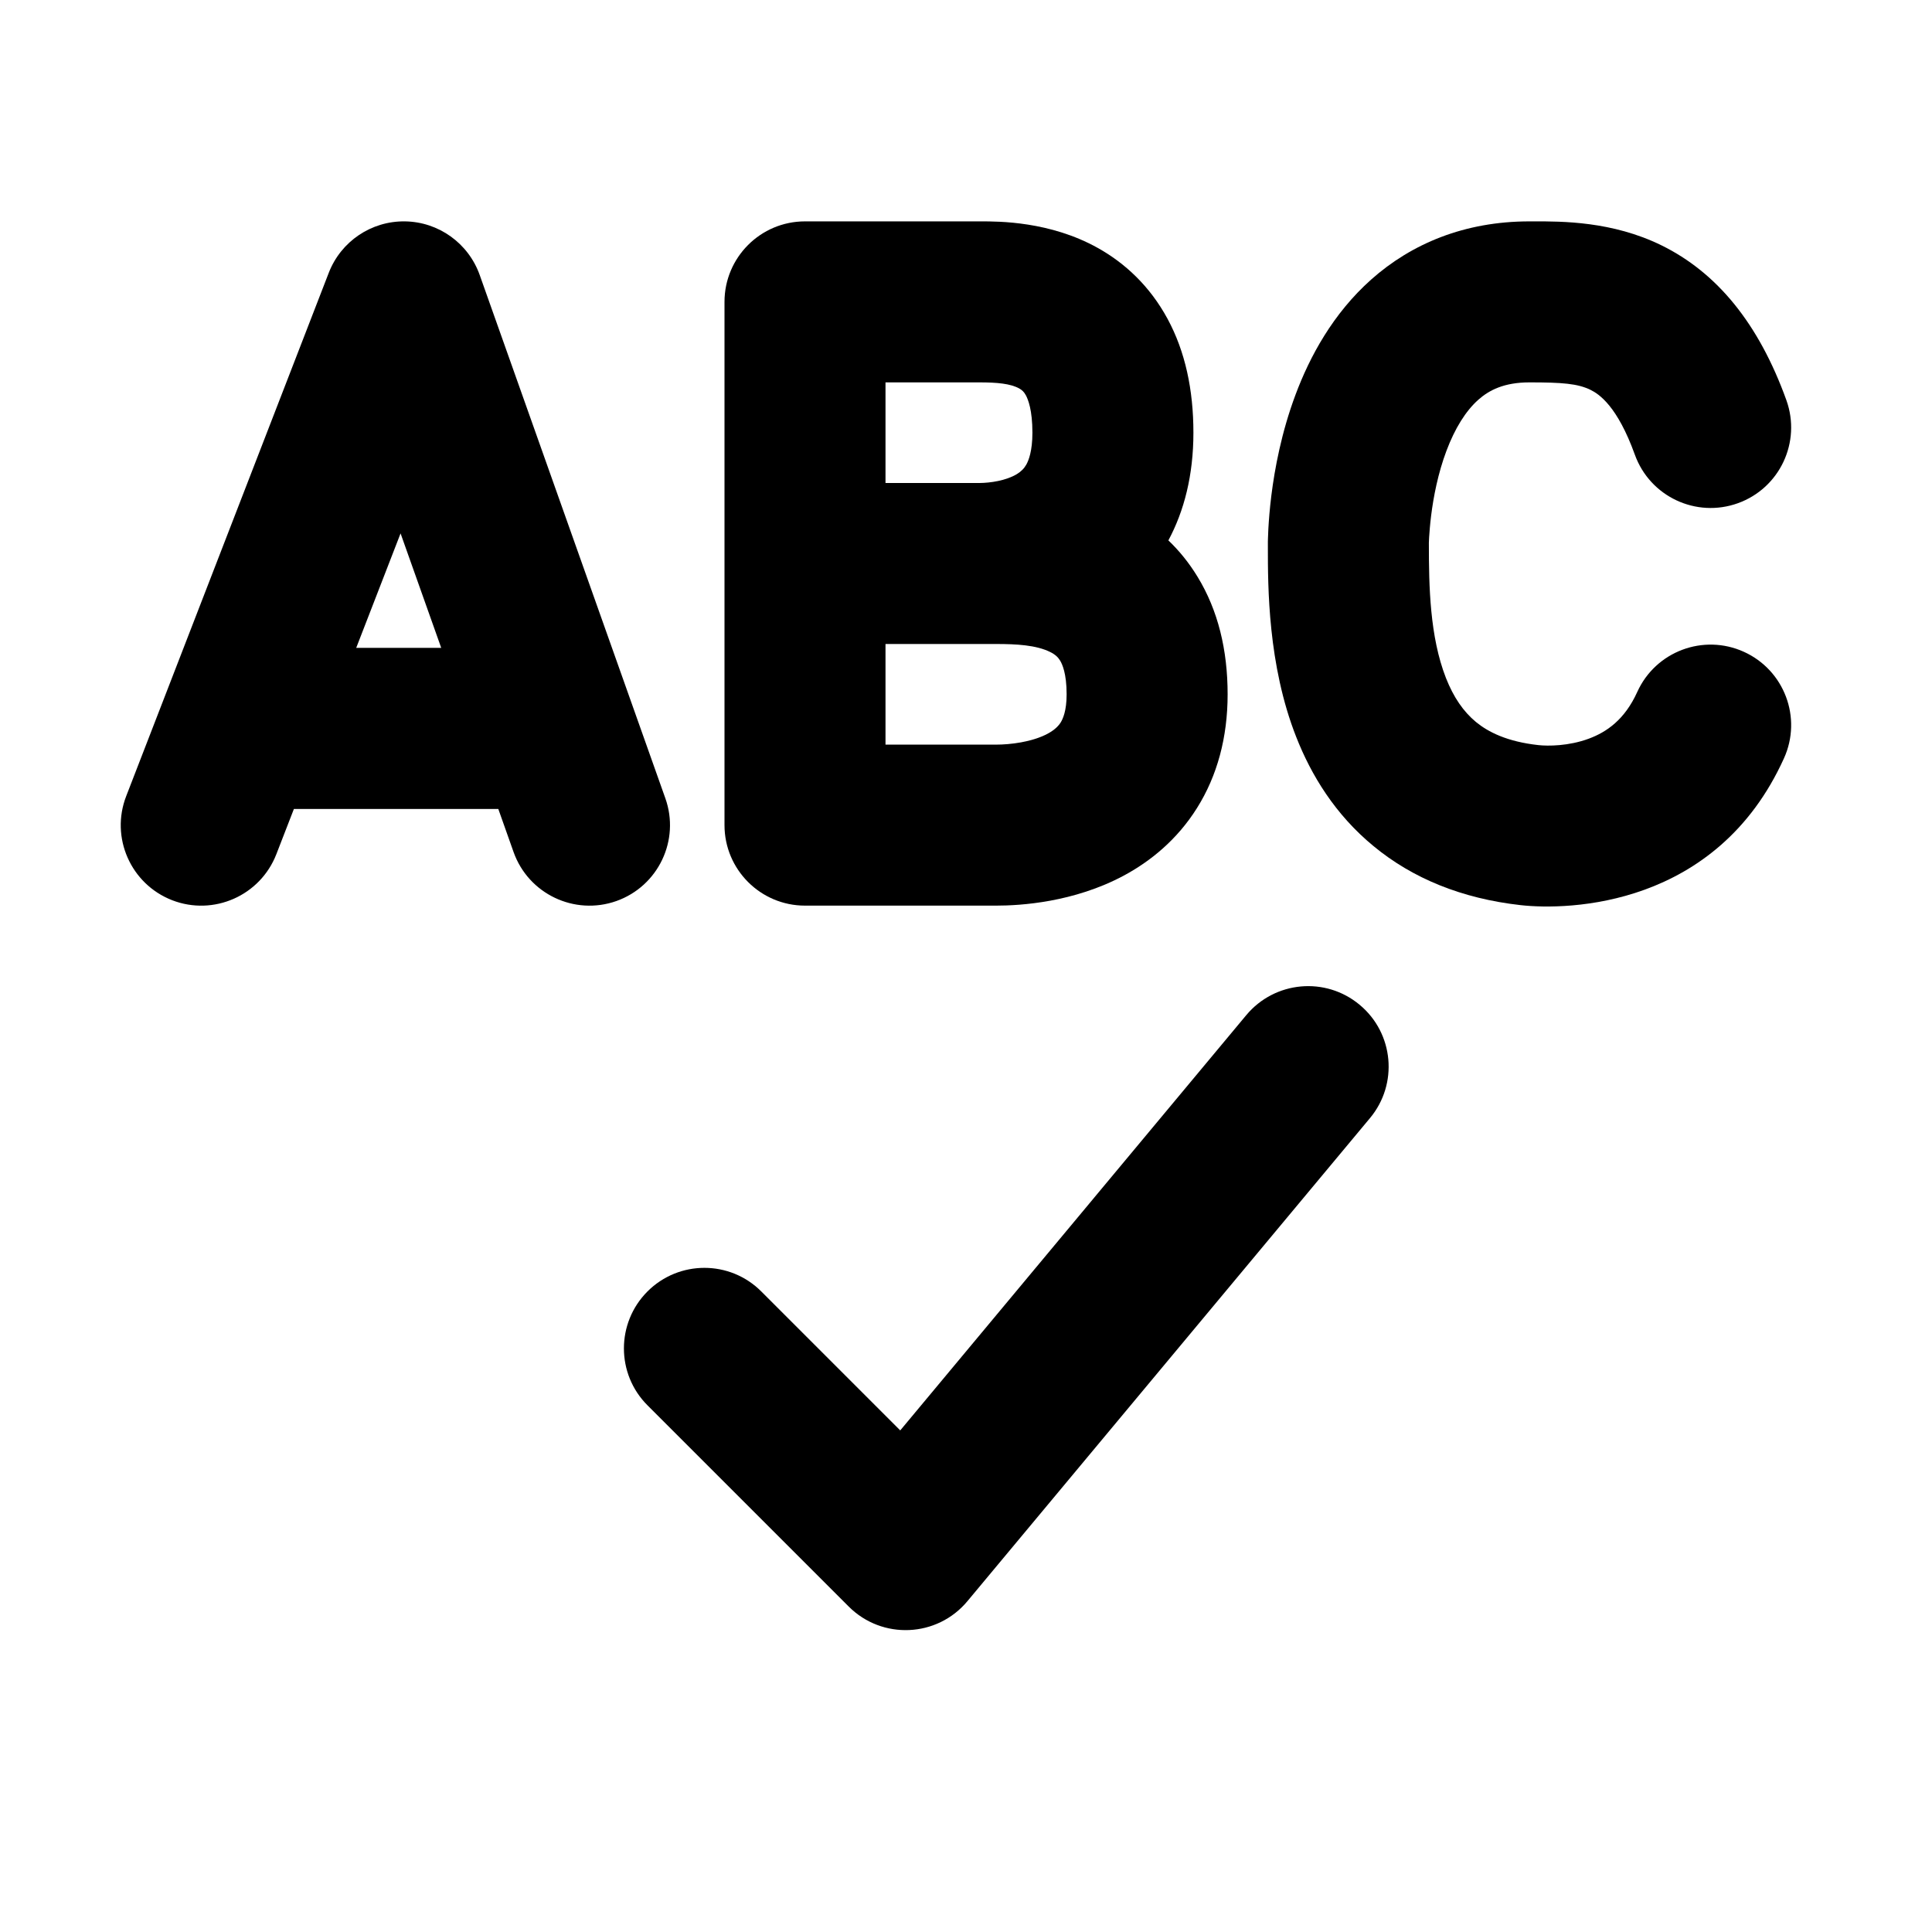
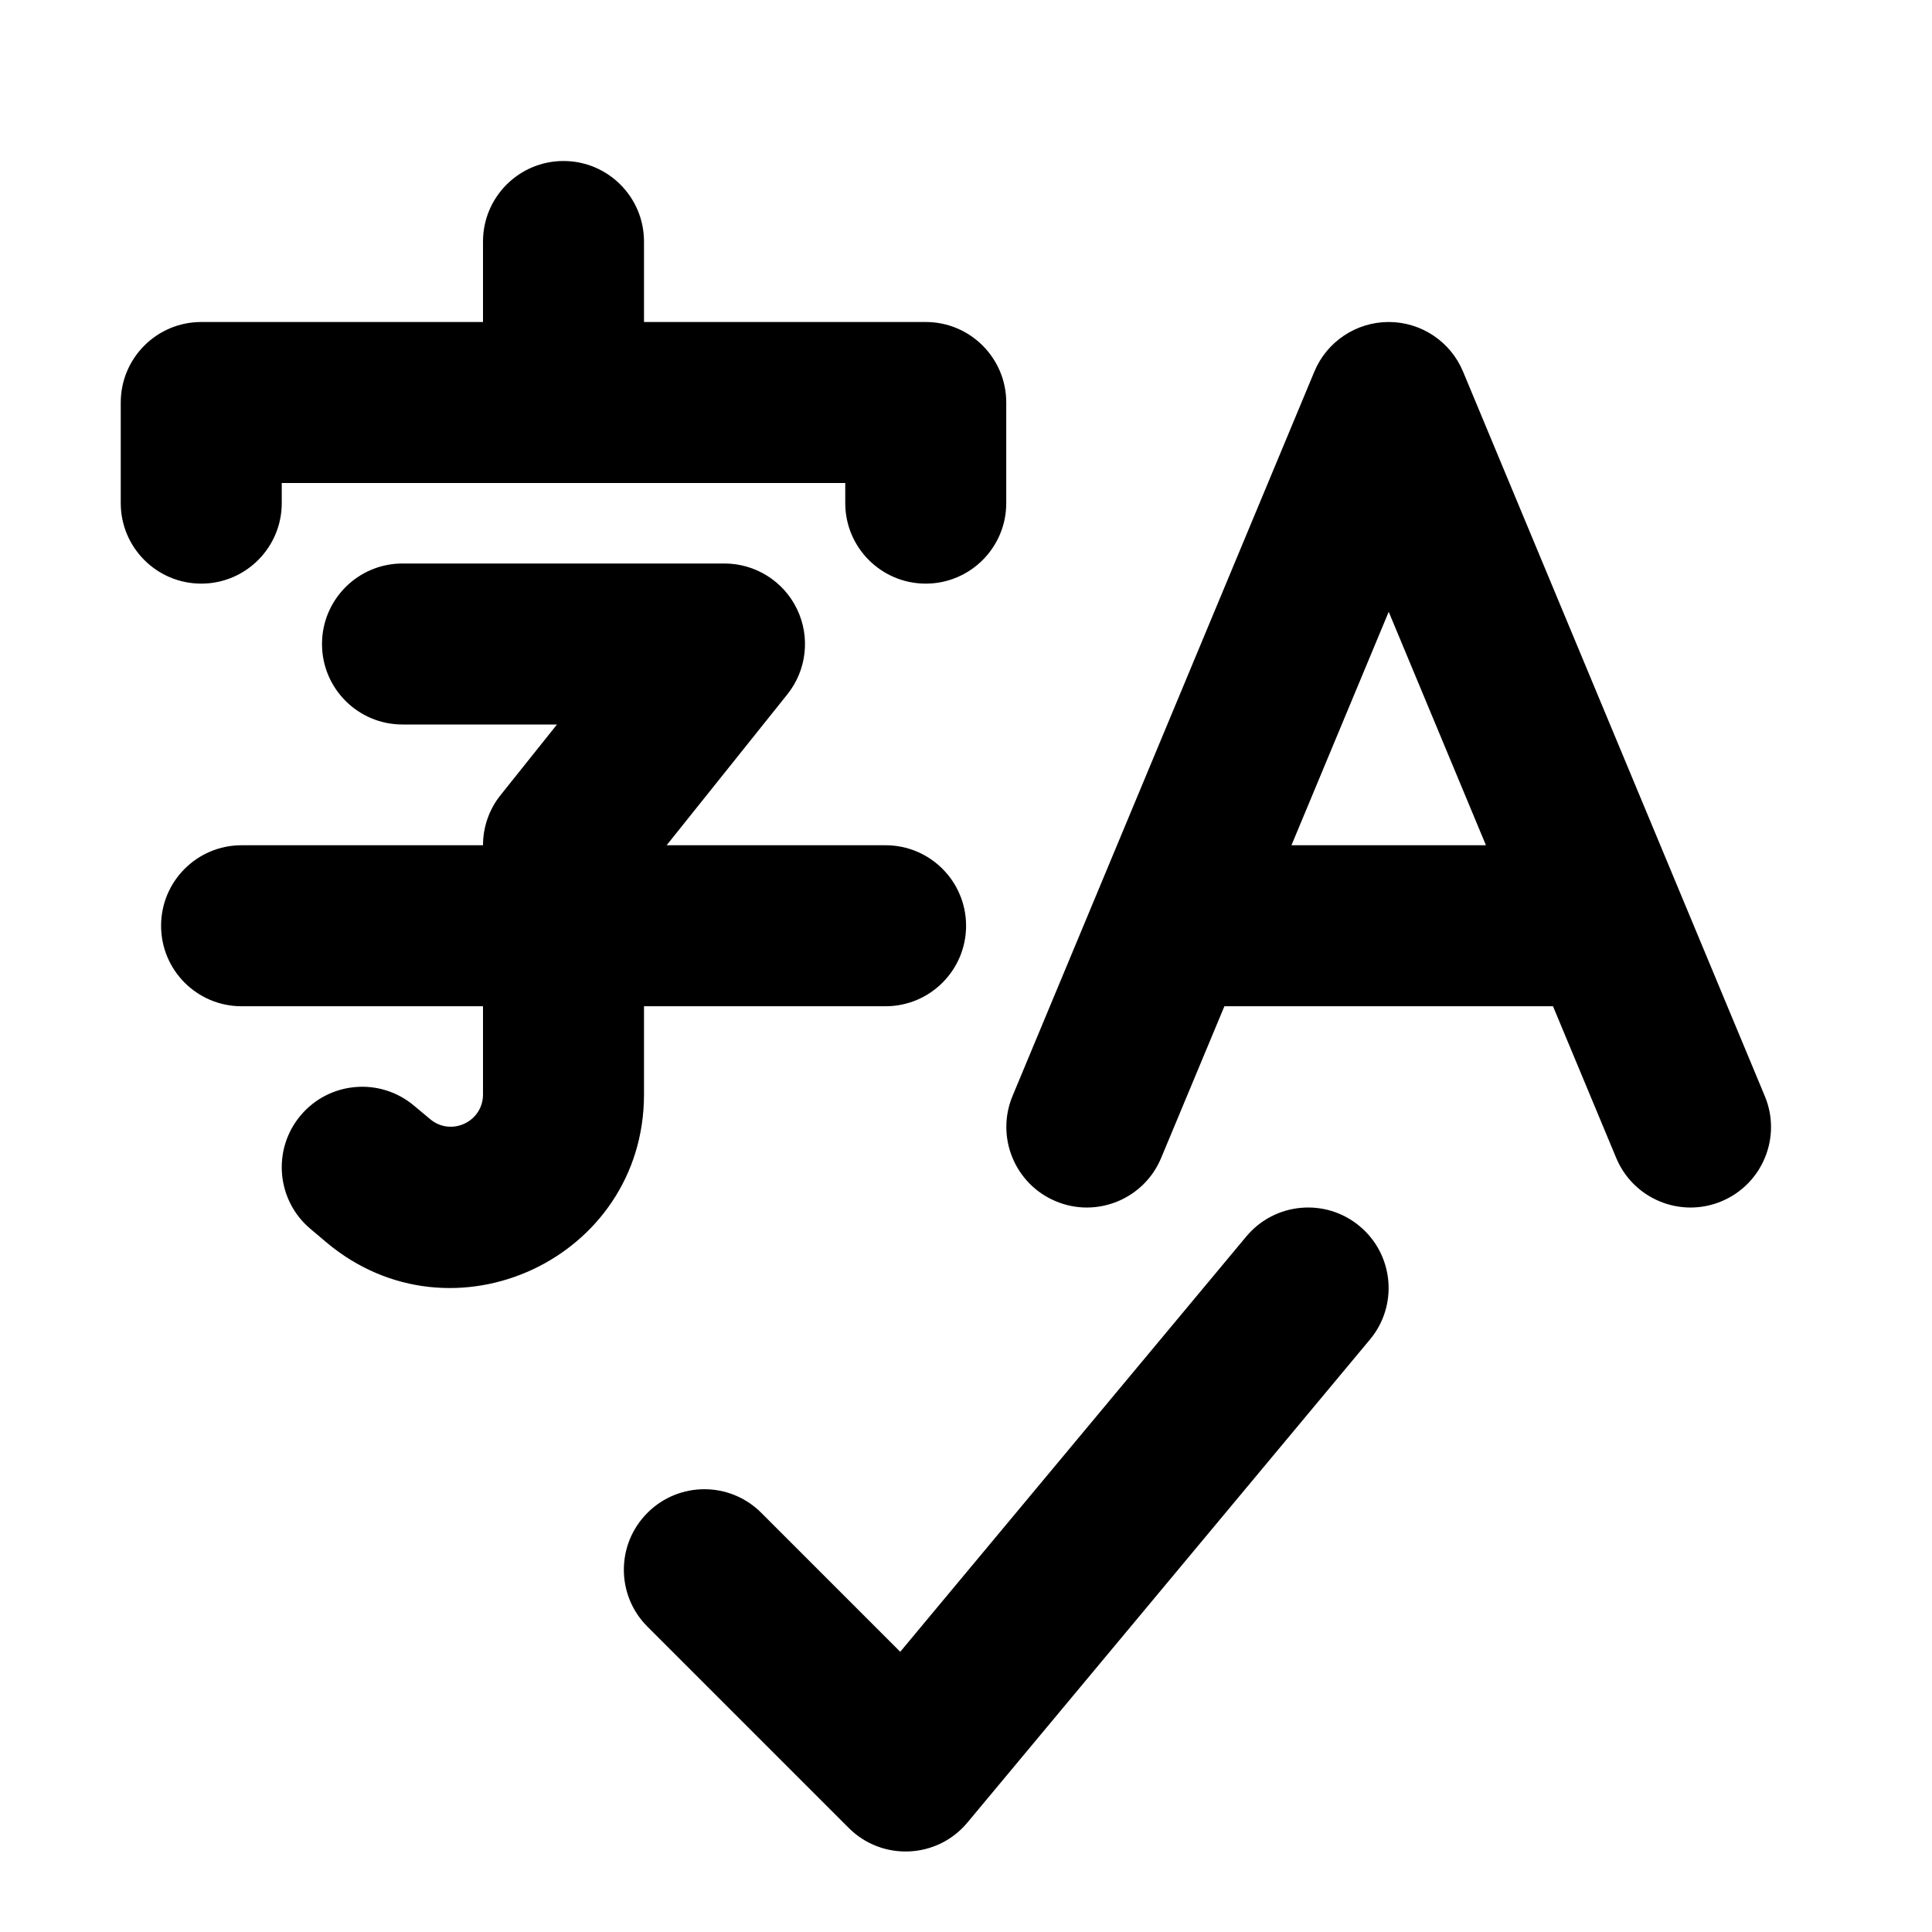
<svg xmlns="http://www.w3.org/2000/svg" viewBox="0 0 24 24" fill="none">
-   <path d="M22.191 4.971C21.847 4.016 21.327 3.385 20.638 3.047C20.028 2.748 19.404 2.749 19.046 2.75L19 2.75C18.192 2.75 17.534 3.028 17.035 3.471C16.557 3.896 16.27 4.432 16.095 4.899C15.918 5.37 15.834 5.828 15.793 6.157C15.772 6.325 15.762 6.466 15.756 6.568C15.753 6.619 15.752 6.661 15.751 6.691L15.75 6.729L15.75 6.742L15.75 6.747L15.75 6.748L15.75 6.789C15.75 7.286 15.749 8.257 16.101 9.152C16.288 9.63 16.587 10.12 17.064 10.512C17.546 10.91 18.157 11.162 18.89 11.244C19.481 11.31 21.323 11.272 22.161 9.42C22.389 8.917 22.166 8.325 21.663 8.097C21.16 7.869 20.567 8.092 20.339 8.595C20.183 8.94 19.958 9.094 19.737 9.176C19.486 9.269 19.229 9.269 19.111 9.256C18.719 9.213 18.485 9.092 18.335 8.969C18.179 8.84 18.056 8.661 17.962 8.422C17.761 7.908 17.75 7.283 17.75 6.753L17.75 6.741C17.751 6.728 17.752 6.706 17.753 6.675C17.757 6.613 17.764 6.519 17.778 6.405C17.807 6.173 17.863 5.88 17.968 5.601C18.074 5.319 18.209 5.104 18.364 4.966C18.498 4.847 18.684 4.75 19 4.75C19.408 4.75 19.599 4.765 19.758 4.843C19.864 4.895 20.091 5.044 20.309 5.649C20.497 6.169 21.07 6.438 21.589 6.251C22.109 6.064 22.378 5.491 22.191 4.971Z" fill="currentColor" />
-   <path d="M14.514 6.713C14.71 6.348 14.825 5.903 14.825 5.375C14.825 4.842 14.723 4.366 14.504 3.961C14.281 3.549 13.969 3.265 13.637 3.08C13.043 2.748 12.405 2.75 12.186 2.75L12.163 2.75H10C9.448 2.75 9 3.198 9 3.75V10.25C9 10.802 9.448 11.25 10 11.25L10.01 11.25H12.375C12.674 11.25 13.338 11.211 13.962 10.876C14.289 10.7 14.622 10.433 14.87 10.037C15.121 9.637 15.25 9.161 15.25 8.625C15.25 8.072 15.13 7.58 14.877 7.166C14.77 6.99 14.647 6.84 14.514 6.713ZM12.662 4.826C12.695 4.845 12.72 4.866 12.744 4.911C12.772 4.963 12.825 5.096 12.825 5.375C12.825 5.604 12.778 5.719 12.75 5.77C12.722 5.82 12.685 5.857 12.631 5.89C12.497 5.971 12.3 5.999 12.169 6H11V4.75H12.163C12.385 4.75 12.552 4.765 12.662 4.826ZM12.174 8H12.375C12.626 8 12.87 8.013 13.045 8.099C13.11 8.131 13.144 8.165 13.169 8.206C13.195 8.249 13.25 8.365 13.25 8.625C13.25 8.832 13.203 8.931 13.176 8.975C13.146 9.022 13.098 9.069 13.015 9.114C12.819 9.219 12.546 9.25 12.375 9.25H11V8H12.163L12.174 8Z" fill="currentColor" />
-   <path d="M5.031 2.75C5.449 2.756 5.819 3.022 5.959 3.416L8.265 9.916C8.45 10.436 8.178 11.008 7.657 11.193C7.137 11.377 6.565 11.105 6.38 10.585L6.19 10.049L3.651 10.049L3.433 10.611C3.233 11.126 2.654 11.382 2.139 11.183C1.624 10.983 1.368 10.404 1.568 9.889L4.084 3.389C4.235 2.999 4.612 2.744 5.031 2.75ZM4.976 6.626L4.425 8.048L5.481 8.048L4.976 6.626Z" fill="currentColor" />
-   <path d="M15.482 12.61L11.183 17.769L9.457 16.043C9.067 15.652 8.434 15.652 8.043 16.043C7.653 16.434 7.653 17.067 8.043 17.457L10.543 19.957C10.959 20.373 11.642 20.342 12.018 19.89L17.018 13.89C17.372 13.466 17.315 12.835 16.89 12.482C16.466 12.128 15.836 12.186 15.482 12.61Z" fill="currentColor" />
+   <path d="M8 3C8 2.448 7.552 2 7 2C6.448 2 6 2.448 6 3V4H2.5C1.948 4 1.5 4.448 1.5 5V6.25C1.5 6.802 1.948 7.25 2.5 7.25C3.052 7.25 3.5 6.802 3.5 6.25V6H10.5V6.25C10.5 6.802 10.948 7.25 11.5 7.25C12.052 7.25 12.5 6.802 12.5 6.25V5C12.5 4.448 12.052 4 11.5 4H8V3ZM4 8C4 7.448 4.448 7 5 7H9C9.384 7 9.735 7.221 9.901 7.567C10.068 7.914 10.021 8.325 9.781 8.625L8.281 10.5H11.001C11.553 10.5 12.001 10.948 12.001 11.5C12.001 12.052 11.553 12.5 11.001 12.5H8V13.596C8 15.635 5.618 16.745 4.056 15.434L3.857 15.266C3.434 14.911 3.379 14.28 3.734 13.857C4.089 13.434 4.72 13.379 5.143 13.735L5.343 13.902C5.603 14.121 6 13.936 6 13.596V12.5H3.001C2.448 12.5 2.001 12.052 2.001 11.5C2.001 10.948 2.448 10.5 3.001 10.5H6C6 10.273 6.077 10.053 6.219 9.876L6.919 9H5C4.448 9 4 8.553 4 8ZM18.174 4.615C18.019 4.243 17.655 4 17.251 4C16.848 4 16.483 4.243 16.328 4.615L12.578 13.615C12.366 14.125 12.607 14.711 13.117 14.923C13.626 15.136 14.212 14.894 14.424 14.385L15.21 12.5H19.292L20.077 14.384C20.289 14.894 20.875 15.136 21.385 14.923C21.894 14.711 22.136 14.125 21.923 13.616L18.174 4.615ZM18.459 10.5H16.043L17.251 7.6L18.459 10.5ZM11.183 20.519L15.482 15.36C15.835 14.936 16.466 14.878 16.89 15.232C17.314 15.585 17.372 16.216 17.018 16.64L12.018 22.64C11.642 23.092 10.959 23.123 10.543 22.707L8.043 20.207C7.652 19.817 7.652 19.183 8.043 18.793C8.433 18.402 9.067 18.402 9.457 18.793L11.183 20.519Z" fill="currentColor" />
</svg>
